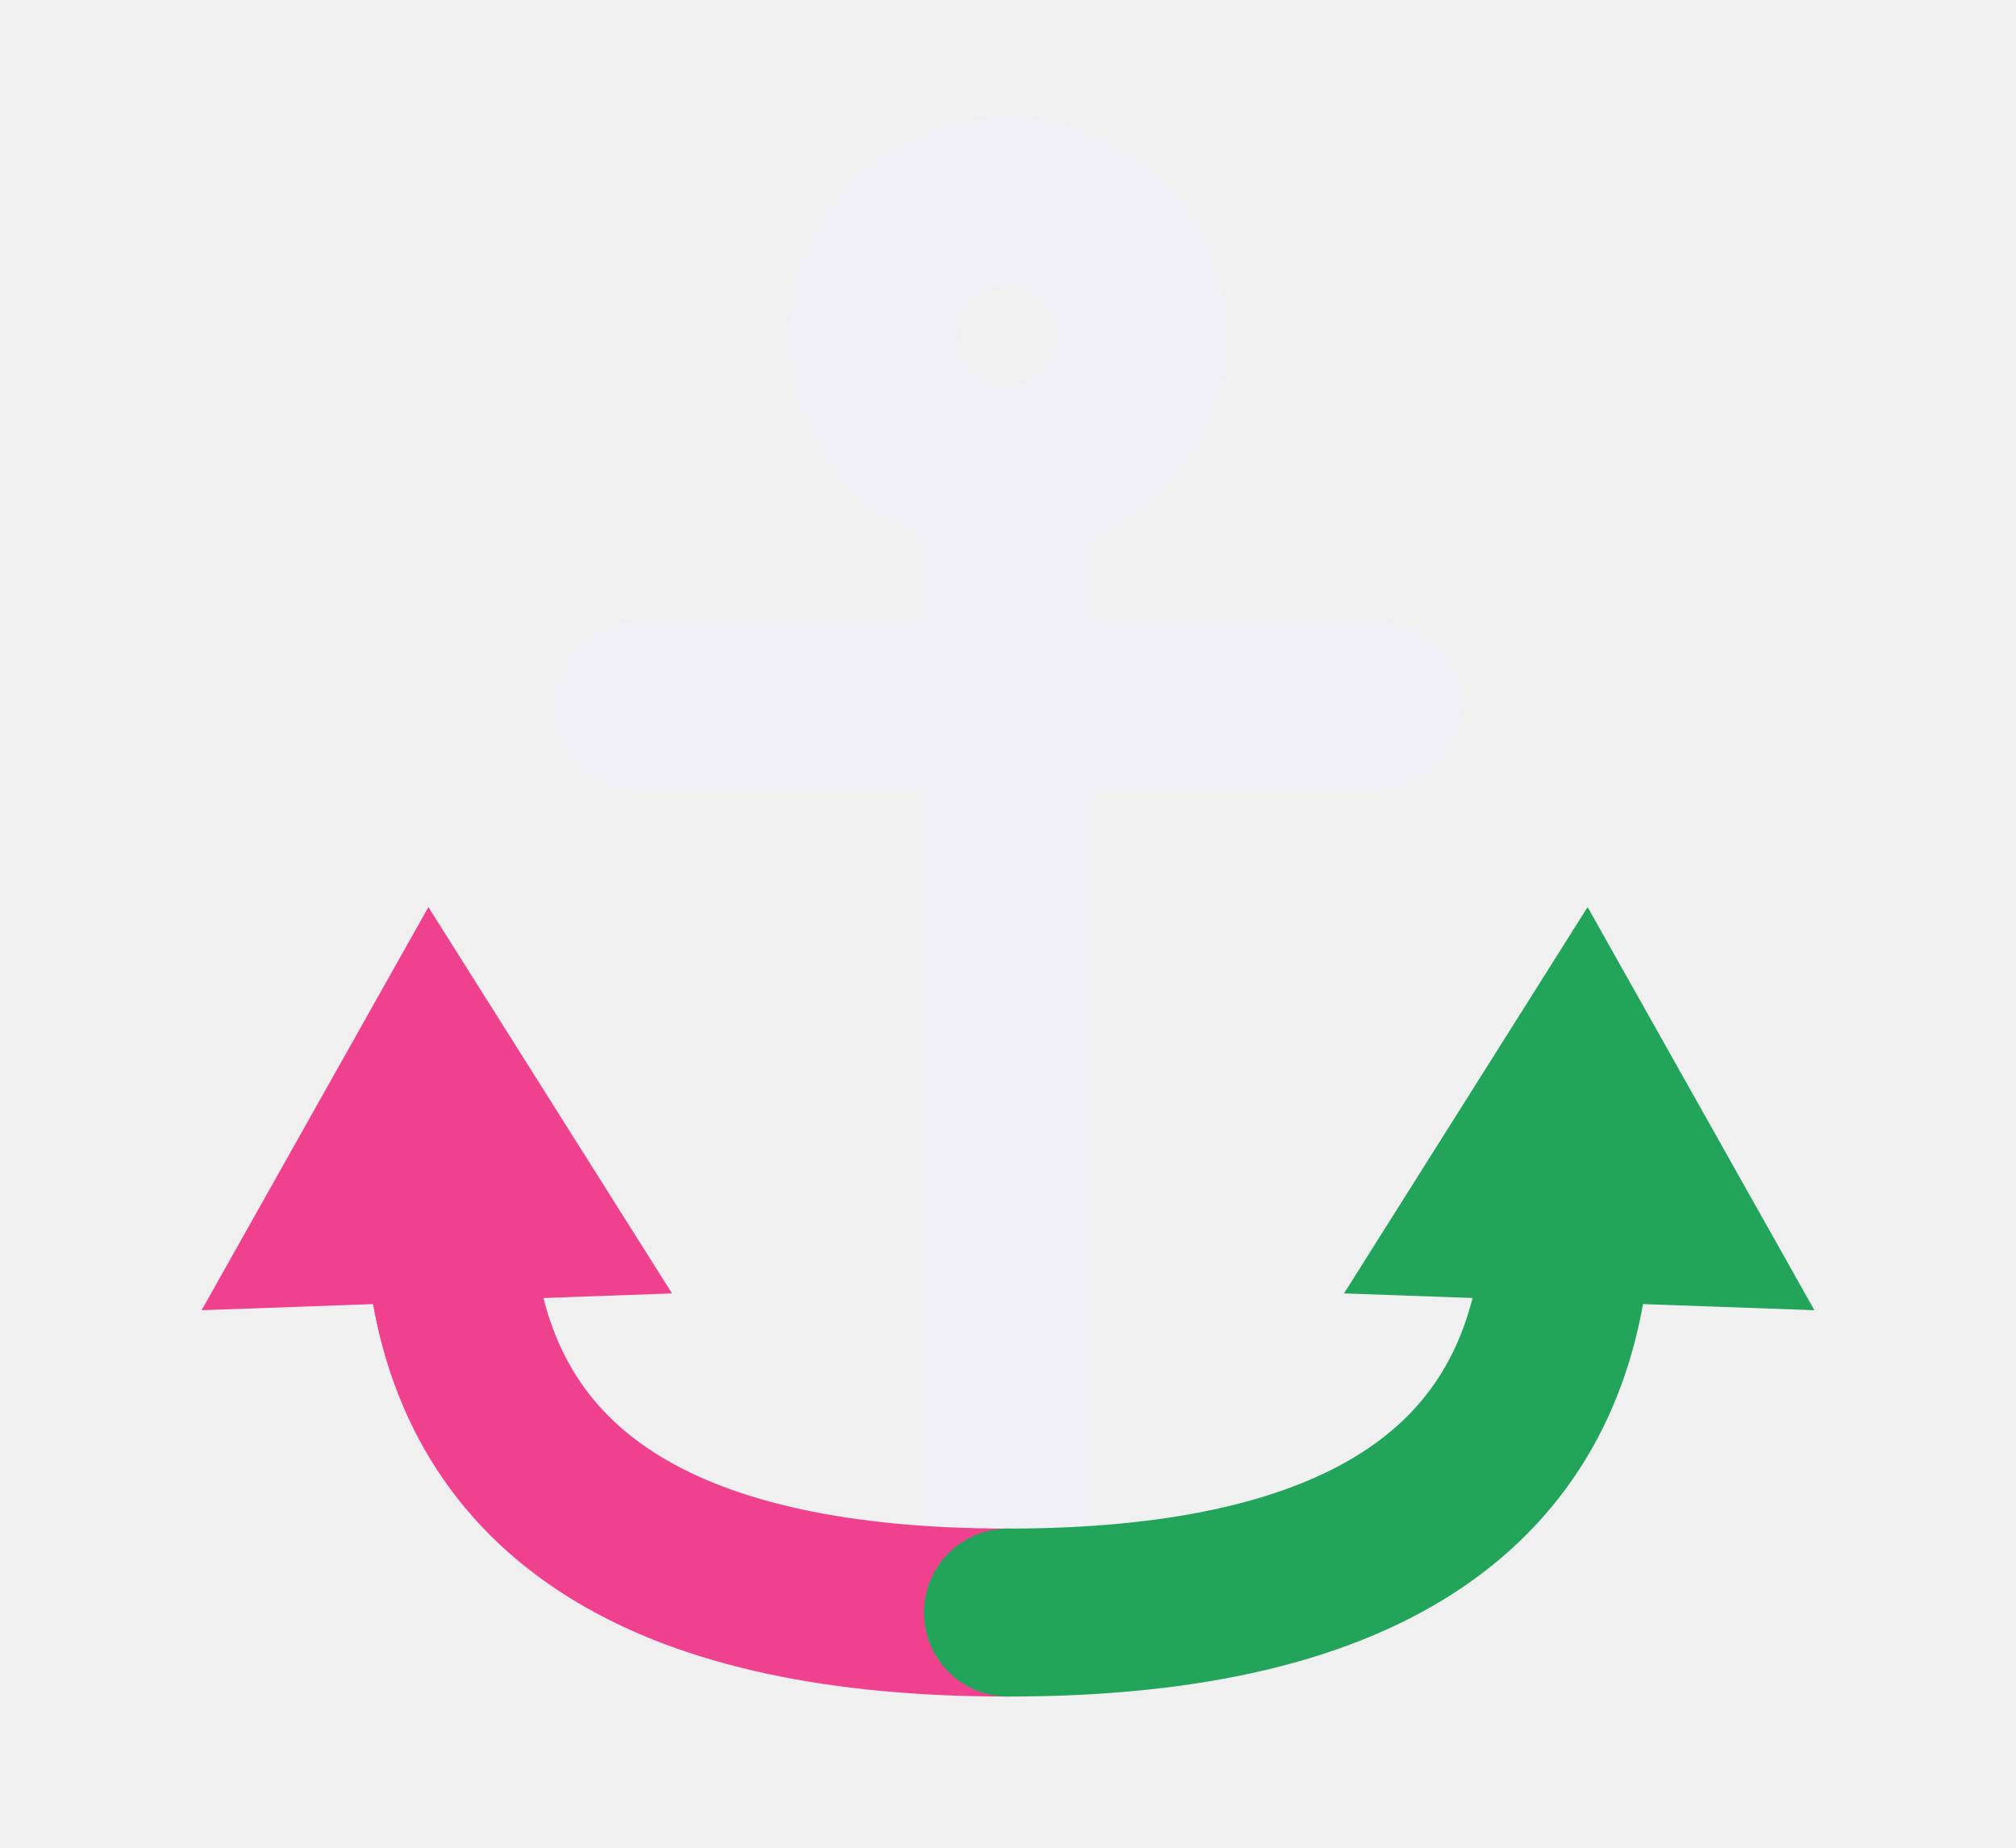
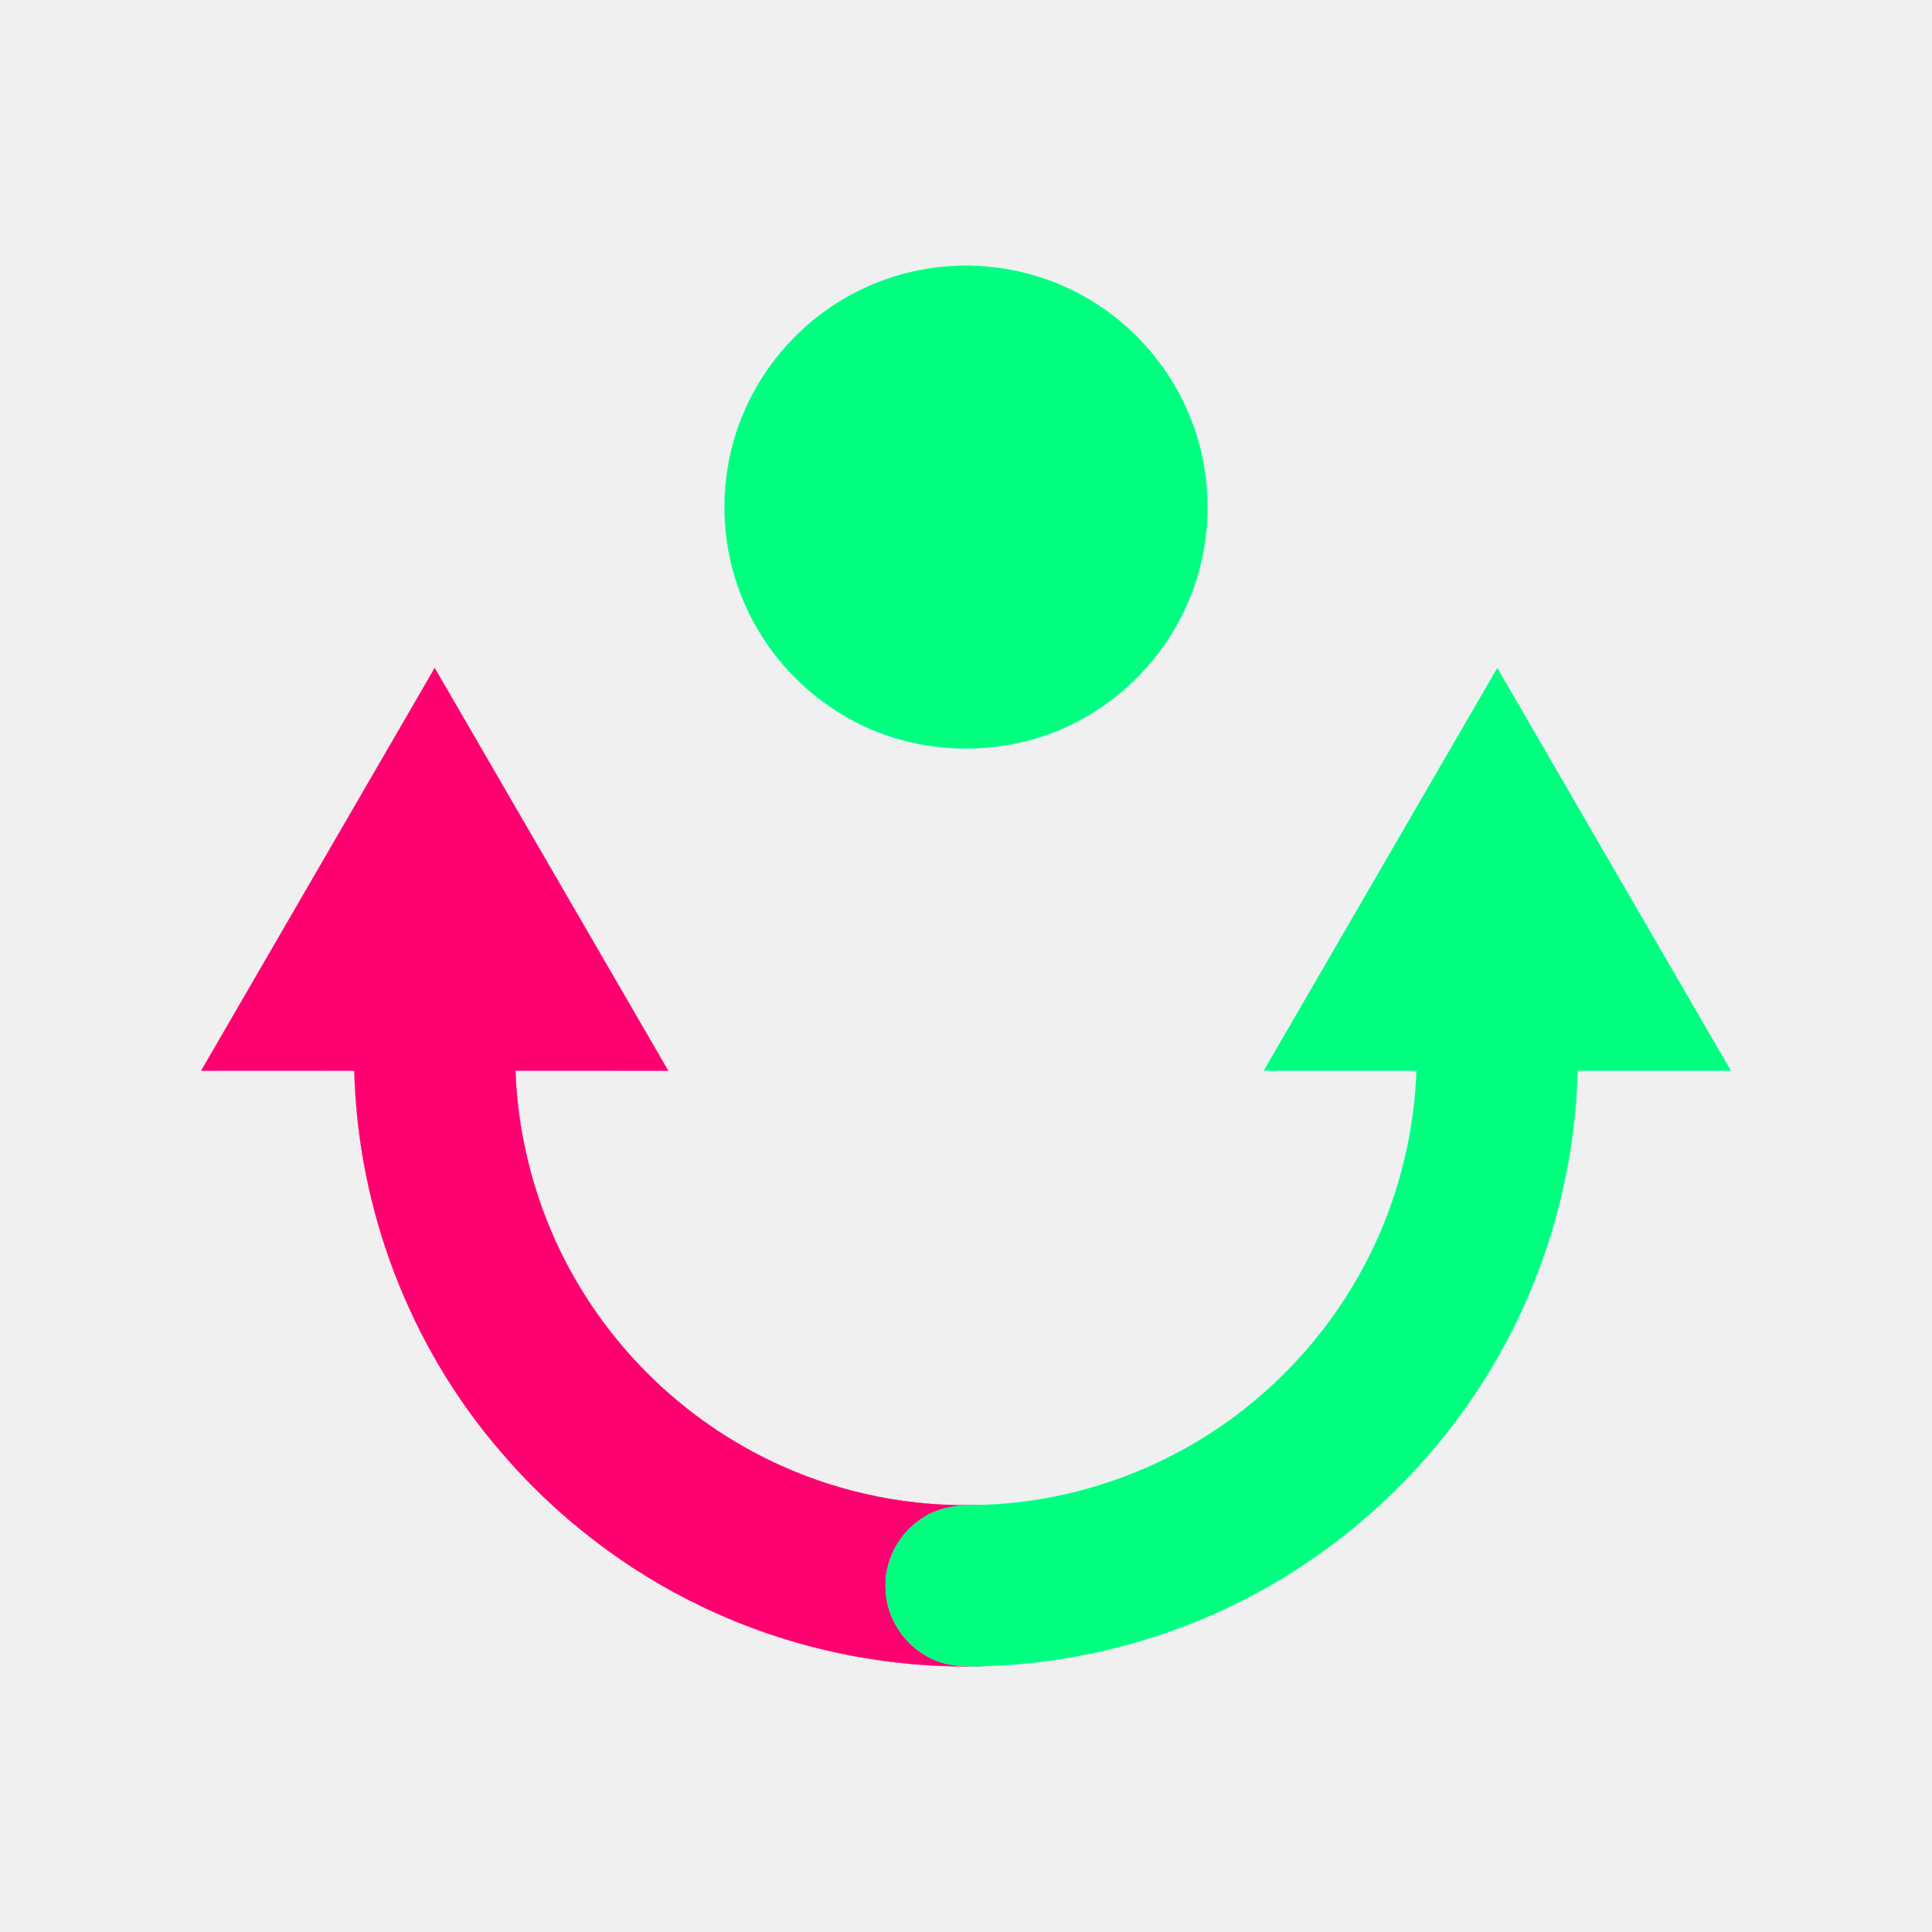
- <svg xmlns="http://www.w3.org/2000/svg" viewBox="0 0 120 110" role="img" aria-label="Markoo">
-   <g fill="none" stroke-linecap="round" stroke-width="10">
-     <circle cx="60" cy="20" r="8" stroke="#F2F0F7" />
-     <line x1="60" y1="28" x2="60" y2="96" stroke="#F2F0F7" />
-     <line x1="38" y1="42" x2="82" y2="42" stroke="#F2F0F7" />
-     <path d="M60 96 Q30 96 27 76" stroke="#F0418E" />
-     <path d="M60 96 Q90 96 93 76" stroke="#22A55A" />
+ <svg xmlns="http://www.w3.org/2000/svg" width="700" height="700" viewBox="0 0 700 700">
+   <g id="Layer_1" data-name="Layer 1">
+     <path d="M344.44 96.438 C328.809 97.39 313.476 102.672 300.578 111.552 C285.39 121.925 273.612 137.201 267.503 154.554 C260.549 174.109 260.874 196.153 268.448 215.48 C275.243 233.044 287.917 248.24 303.932 258.138 C331.602 275.697 369.213 275.532 396.726 257.726 C412.656 247.684 425.197 232.372 431.835 214.744 C439.429 194.831 439.36 172.126 431.647 152.259 C424.573 133.819 411.024 117.972 393.934 108.08 C379.079 99.387 361.606 95.323 344.44 96.438 M157.496 242.047 C129.304 290.675 101.106 339.298 72.908 387.922 C91.4 387.912 109.892 387.936 128.384 387.909 C129.572 438.11 148.476 487.69 181.247 525.761 C201.423 549.45 226.579 568.899 254.691 582.263 C286.296 597.375 321.569 604.731 356.565 603.68 C395.54 602.549 434.167 590.979 467.211 570.252 C500.011 549.768 527.367 520.604 545.585 486.482 C561.809 456.258 570.72 422.201 571.603 387.92 C590.097 387.917 608.593 387.923 627.089 387.917 C598.887 339.3 570.704 290.672 542.501 242.057 C514.293 290.67 486.114 339.3 457.911 387.917 C476.356 387.923 494.802 387.918 513.249 387.919 C512.633 403.838 509.759 419.676 504.613 434.758 C494.432 464.823 475.173 491.697 450.085 511.126 C423.069 532.198 389.243 544.439 354.975 545.285 C330.302 546.084 305.473 541.217 282.977 531.034 C253.876 517.975 228.814 496.146 211.829 469.154 C196.453 444.932 187.804 416.573 186.745 387.919 C205.194 387.924 223.643 387.917 242.092 387.923 C213.889 339.3 185.702 290.668 157.496 242.047 Z" fill="#ffffff" stroke="#ffffff" stroke-width="0.094" />
+     <path d="M344.44 96.438 C361.606 95.323 379.079 99.387 393.934 108.08 C411.024 117.972 424.573 133.819 431.647 152.259 C439.36 172.126 439.429 194.831 431.835 214.744 C425.197 232.372 412.656 247.684 396.726 257.726 C369.213 275.532 331.602 275.697 303.932 258.138 C287.917 248.24 275.243 233.044 268.448 215.48 C260.874 196.153 260.549 174.109 267.503 154.554 C273.612 137.201 285.39 121.925 300.578 111.552 C313.476 102.672 328.809 97.39 344.44 96.438 Z" fill="#00ff7f" stroke="#00ffbc" stroke-width="0.094" />
+     <path d="M157.496 242.047 C185.702 290.668 213.889 339.3 242.092 387.923 C223.643 387.917 205.194 387.924 186.745 387.919 C187.804 416.573 196.453 444.932 211.829 469.154 C228.814 496.146 253.876 517.975 282.977 531.034 C305.473 541.217 330.302 546.084 354.975 545.285 C347.569 545.168 339.744 546.007 333.578 550.499 C325.298 556.041 320.294 566.061 320.896 576.017 C321.271 586.478 327.865 596.356 337.307 600.833 C343.238 603.879 350.061 603.922 356.565 603.68 C321.569 604.731 286.296 597.375 254.691 582.263 C226.579 568.899 201.423 549.45 181.247 525.761 C148.476 487.69 129.572 438.11 128.384 387.909 C109.892 387.936 91.4 387.912 72.908 387.922 C101.106 339.298 129.304 290.675 157.496 242.047 Z" fill="#ff0070" stroke="#FF0070" stroke-width="0.094" />
+     <path d="M542.501 242.057 C570.704 290.672 598.887 339.3 627.089 387.917 C608.593 387.923 590.097 387.917 571.603 387.92 C570.72 422.201 561.809 456.258 545.585 486.482 C527.367 520.604 500.011 549.768 467.211 570.252 C434.167 590.979 395.54 602.549 356.565 603.68 C350.061 603.922 343.238 603.879 337.307 600.833 C327.865 596.356 321.271 586.478 320.896 576.017 C320.294 566.061 325.298 556.041 333.578 550.499 C339.744 546.007 347.569 545.168 354.975 545.285 C389.243 544.439 423.069 532.198 450.085 511.126 C475.173 491.697 494.432 464.823 504.613 434.758 C509.759 419.676 512.633 403.838 513.249 387.919 C494.802 387.918 476.356 387.923 457.911 387.917 C486.114 339.3 514.293 290.67 542.501 242.057 Z" fill="#00ff7f" stroke="#00ffbc" stroke-width="0.094" />
  </g>
-   <polygon points="25.5,54 40,77 12,78" fill="#F0418E" />
-   <polygon points="94.5,54 80,77 108,78" fill="#22A55A" />
</svg>
